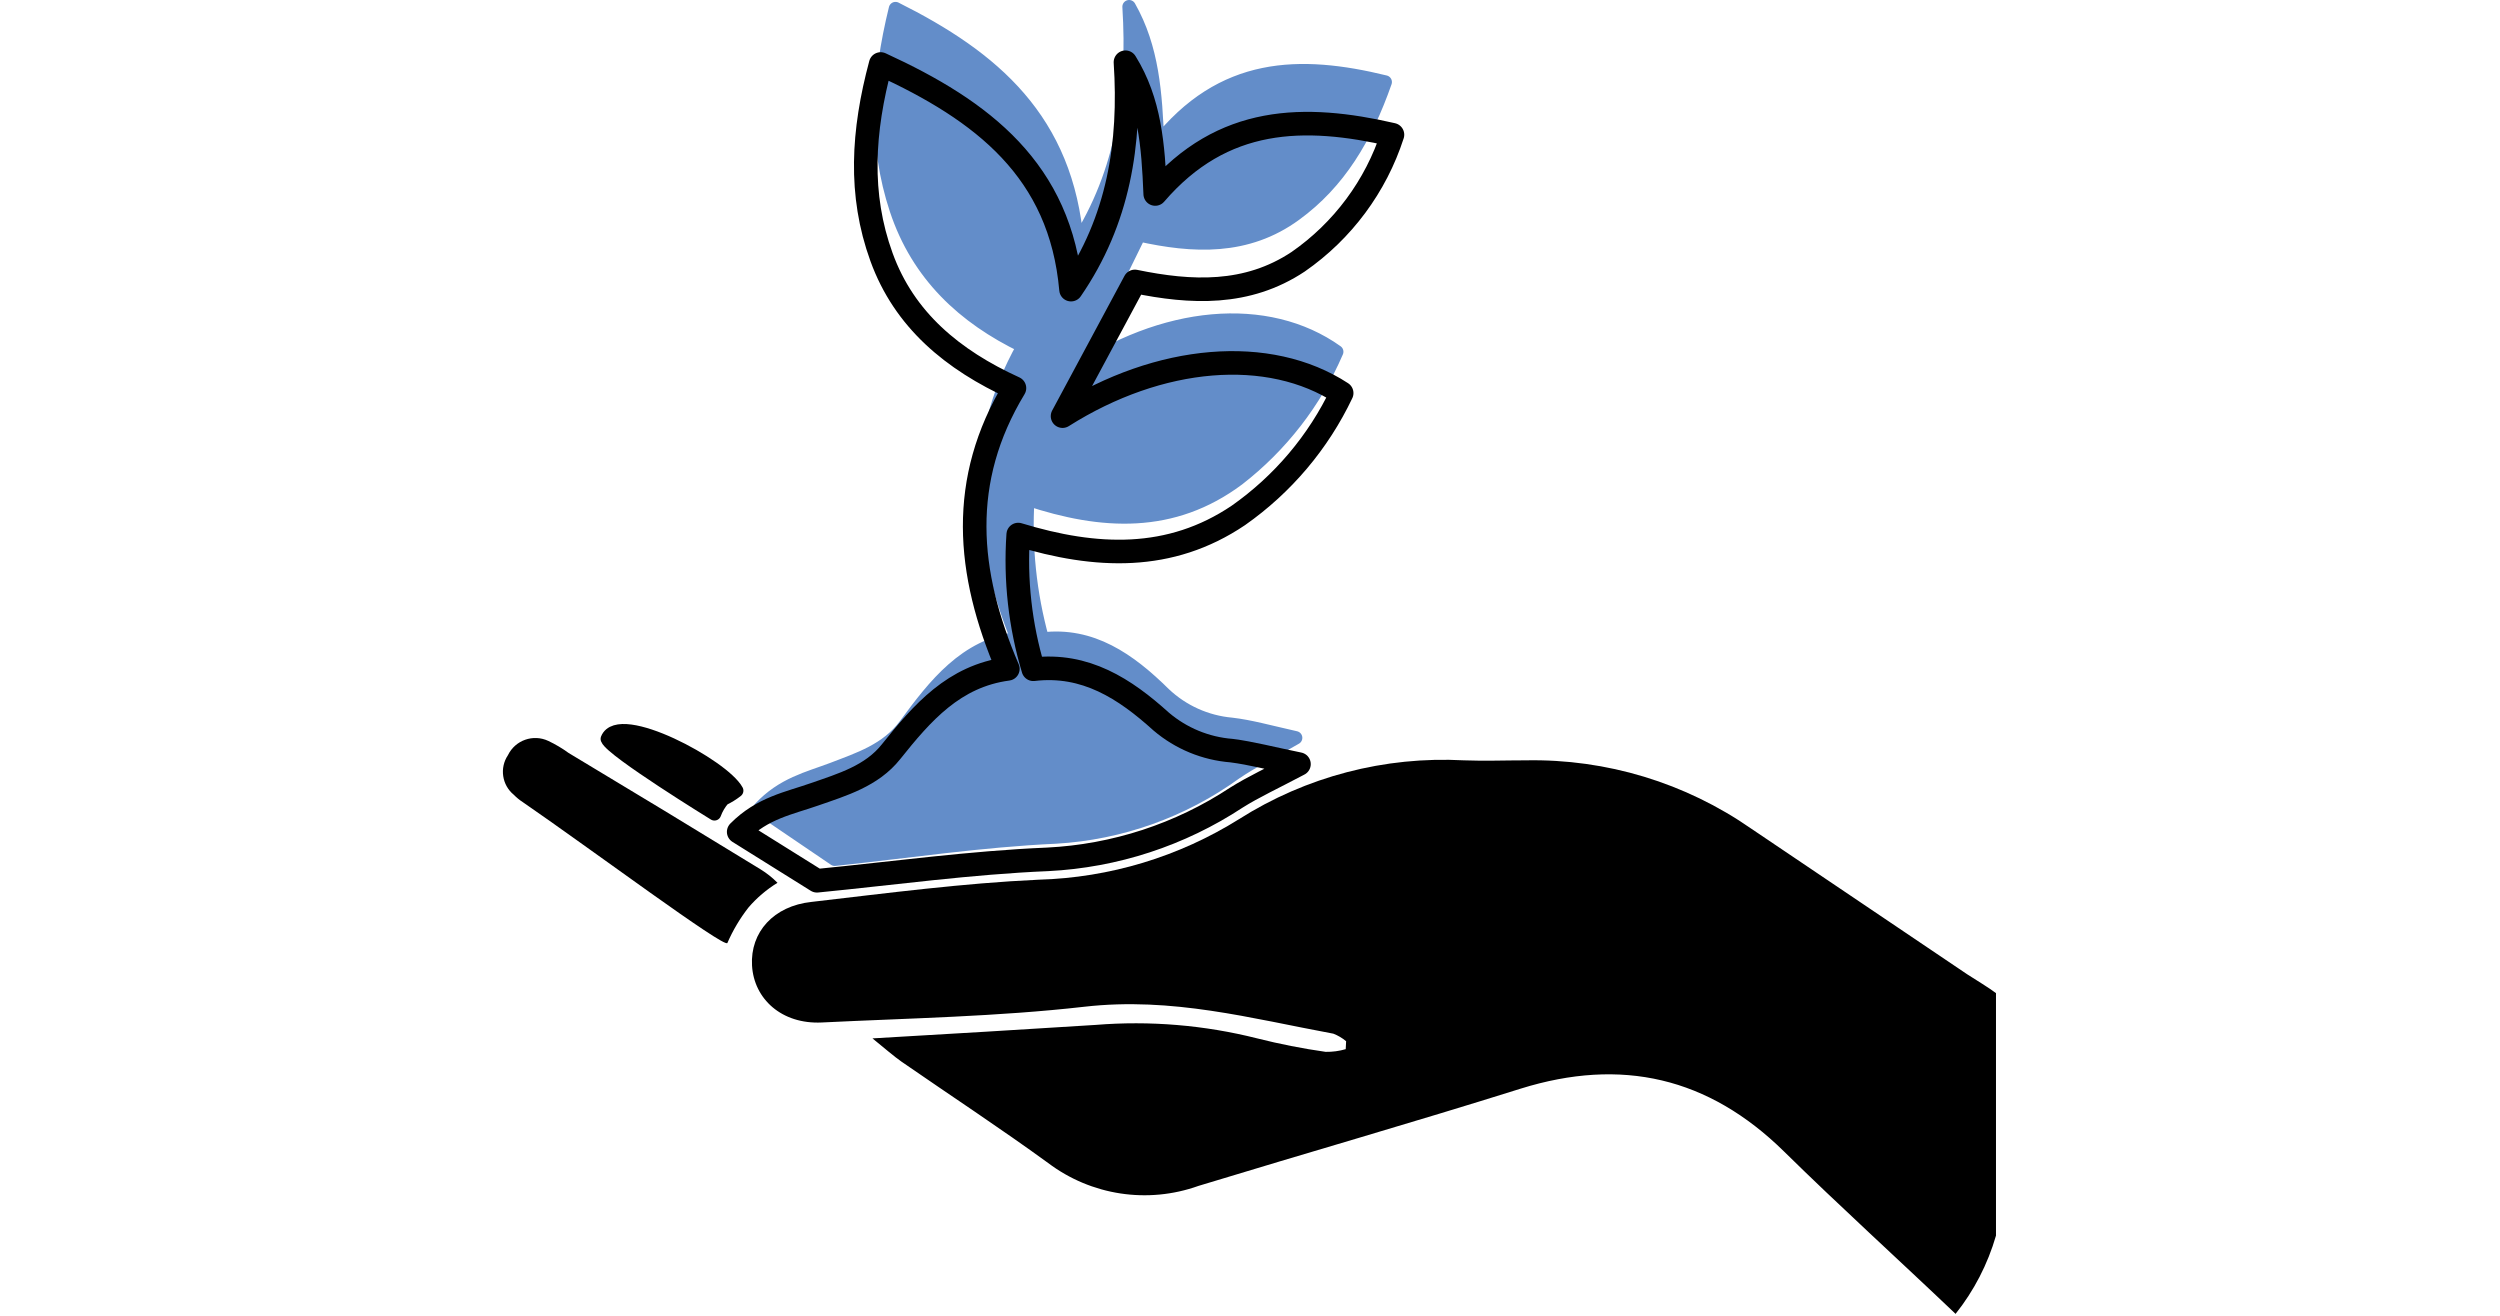
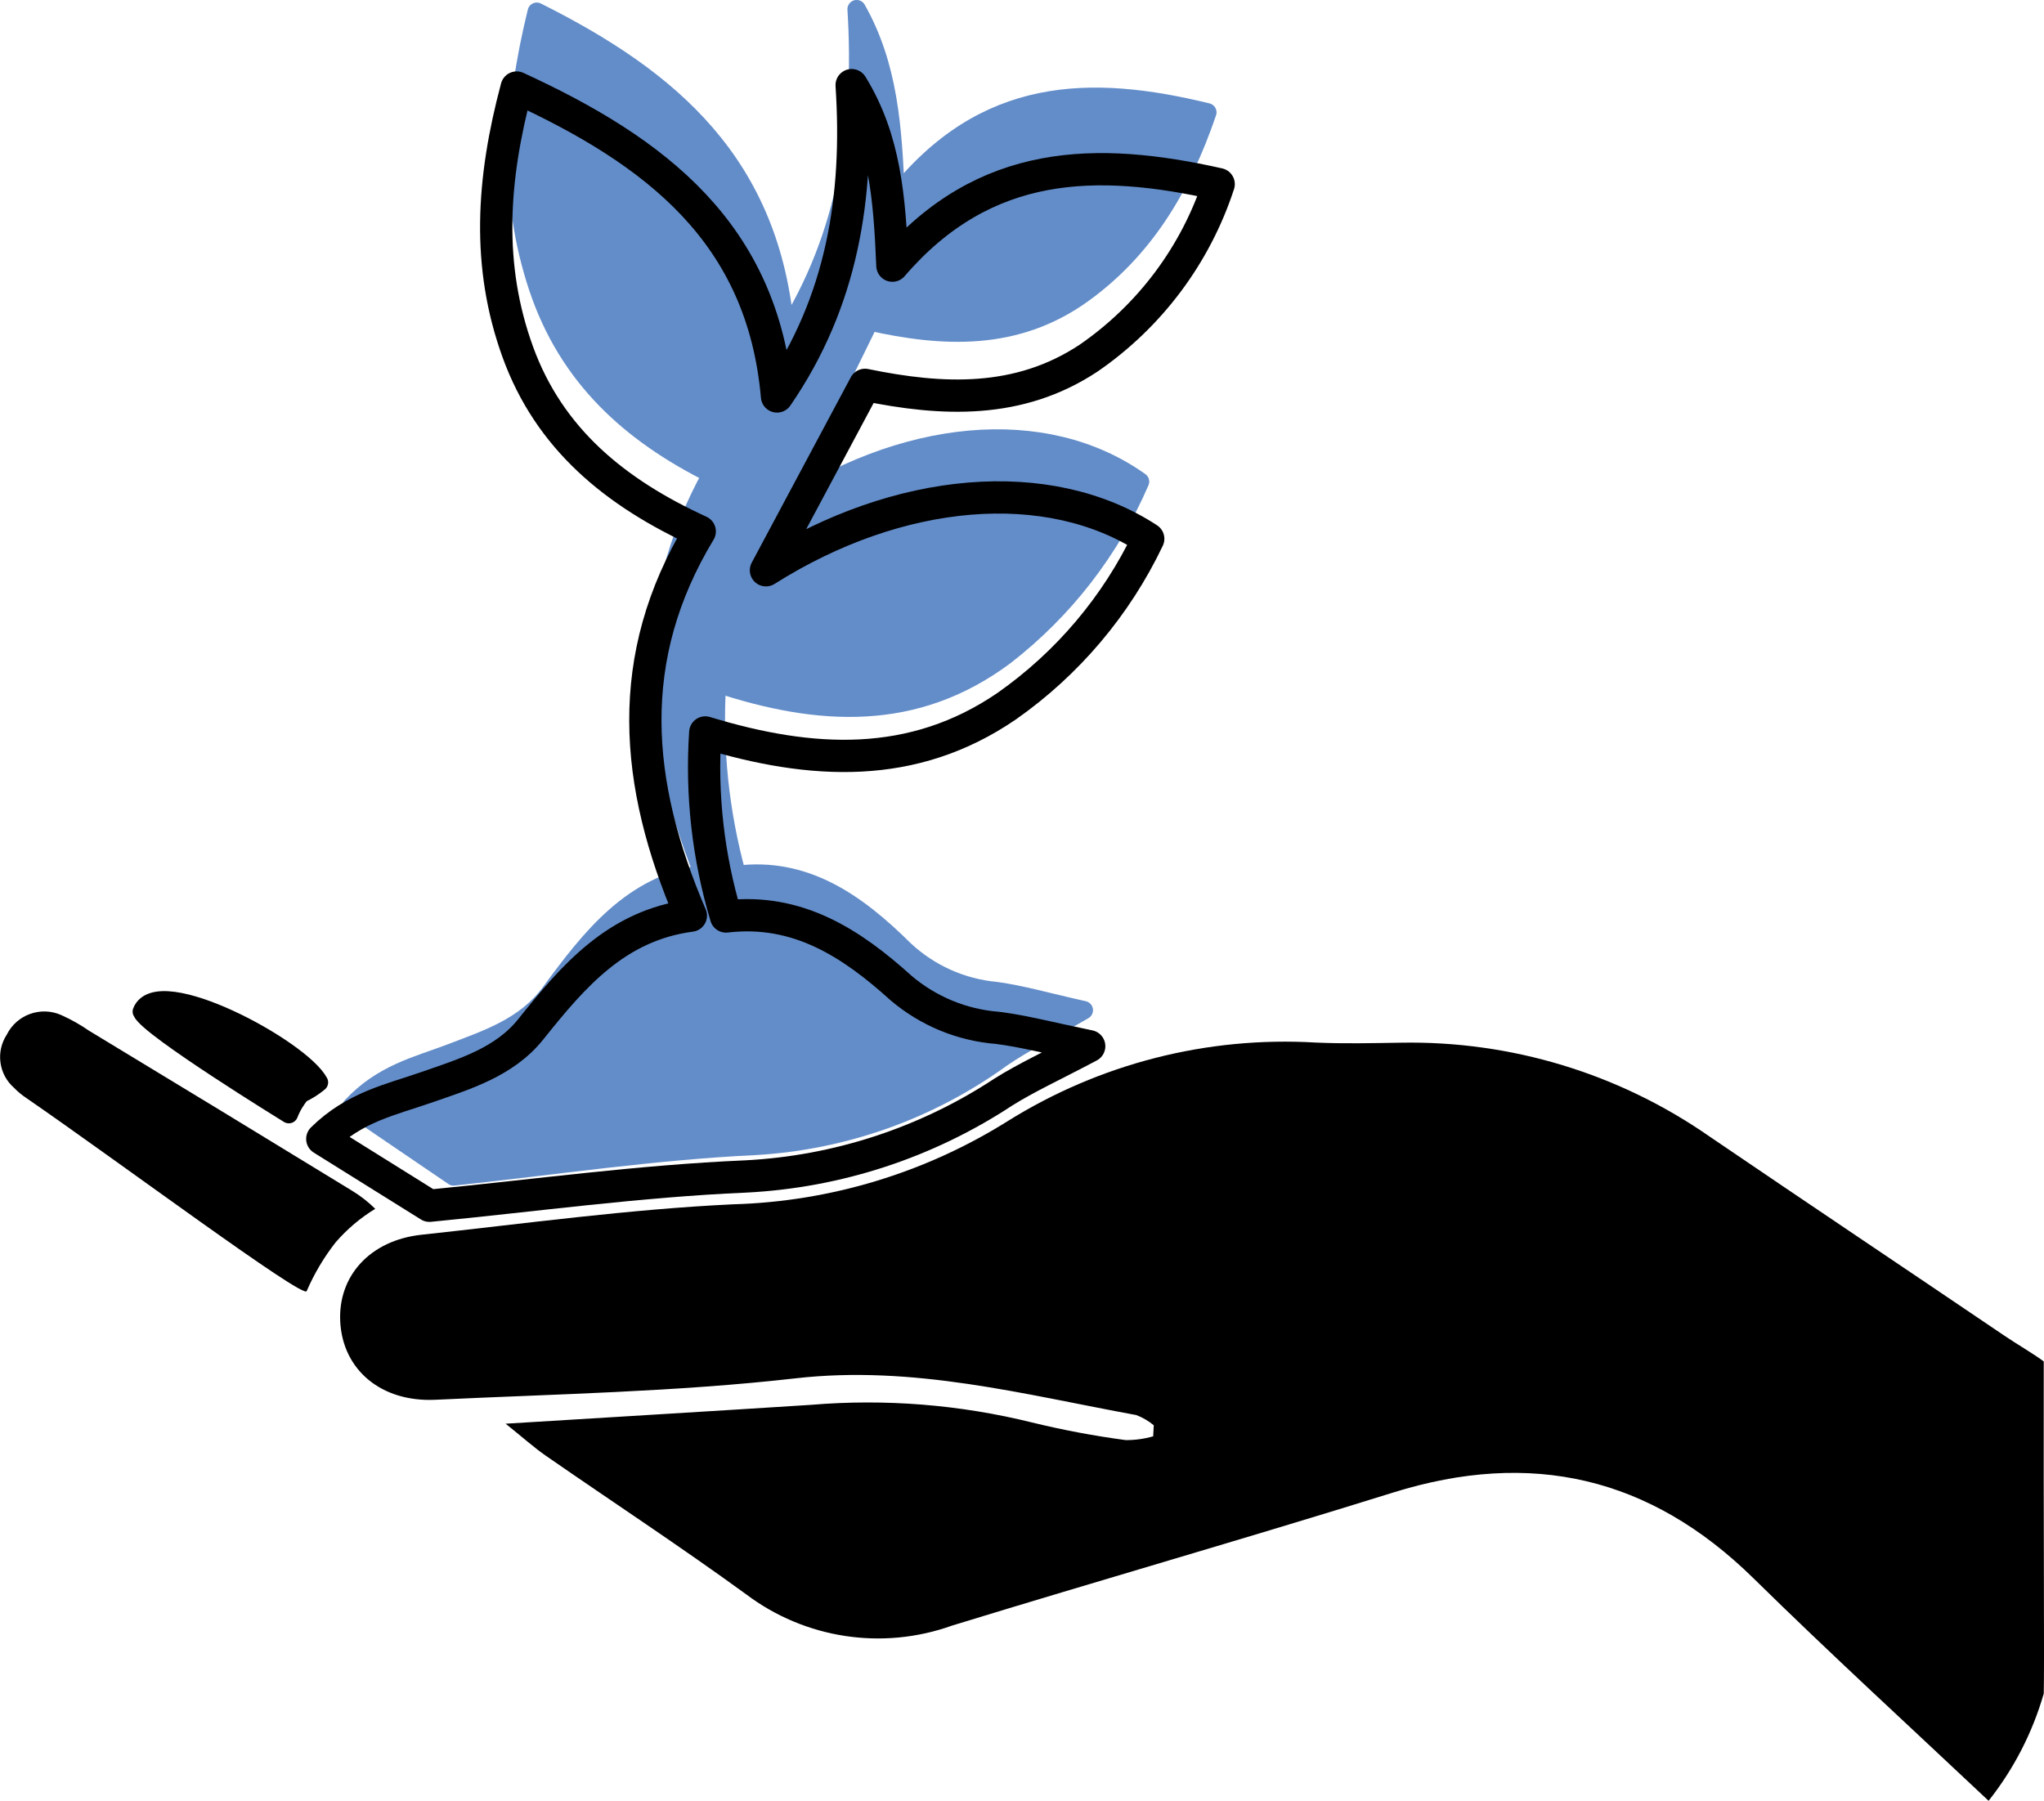
- <svg xmlns="http://www.w3.org/2000/svg" id="Layer_1" width="192.666" height="101.37" data-name="Layer 1" viewBox="0 0 110.81 97.64">
-   <defs>
-     <style>.cls-1{fill:#638dc9;stroke:#638dc9;}.cls-1,.cls-2,.cls-3{stroke-linecap:round;stroke-linejoin:round;}.cls-2{fill:none;stroke-width:1.75px;}.cls-2,.cls-3{stroke:#000;}</style>
-   </defs>
-   <g id="Group_304" data-name="Group 304">
-     <path id="Path_1028" data-name="Path 1028" class="cls-1" d="M42.58,18.08C41.84,8.87,36.34,4.26,29.1.64c-1.28,5.23-1.55,10.07.06,14.92s5,8,9.43,10.14c-4,7.12-3.41,14.22-.46,21.7-3.85.55-6.09,3.41-8.29,6.41-1.37,1.87-3.44,2.53-5.44,3.3-1.77.67-3.68,1.09-5.36,2.9l5.55,3.77C30,63.21,35.48,62.38,41,62.13a25.25,25.25,0,0,0,13.35-4.77c1.22-.83,2.54-1.48,4.45-2.59-2-.45-3.37-.84-4.75-1a8.35,8.35,0,0,1-5-2.25C46.44,48.94,43.65,47,40,47.44a31.67,31.67,0,0,1-1.08-10.39c5.51,1.83,10.76,2.13,15.61-1.49a23.91,23.91,0,0,0,7.32-9.45c-5.14-3.67-12.9-3-19.79,1.78l5.13-10.46c4,.89,8,1.1,11.58-1.52C62,13.56,64,10.24,65.45,6.09c-6.31-1.54-12.11-1.47-16.9,4.6-.14-3.8-.38-7.14-2.11-10.19C46.83,6.8,46,12.74,42.58,18.08Z" transform="translate(-0.01 0)" />
-     <path id="Path_1029" data-name="Path 1029" d="M62.52,77.88a5,5,0,0,1-1.49.2,48.83,48.83,0,0,1-5.08-1,36.87,36.87,0,0,0-12-1c-5.34.34-10.68.66-16.56,1,1,.81,1.56,1.31,2.16,1.73,3.63,2.51,7.32,4.93,10.88,7.52a11.88,11.88,0,0,0,11.16,1.7c8-2.44,16-4.73,23.92-7.22,7.48-2.33,13.93-.85,19.54,4.66,4.17,4.1,8.48,8,12.74,12.06a16.82,16.82,0,0,0,3-5.81c0-1.25,0-9.24,0-18-.51-.39-1.52-1-2.14-1.4-5.32-3.6-10.65-7.17-16-10.79a28.35,28.35,0,0,0-16.76-5.09c-1.54,0-3.08.06-4.6,0A28.32,28.32,0,0,0,54.61,60.8a29.62,29.62,0,0,1-14.88,4.5c-5.64.26-11.25,1-16.87,1.65-2.8.3-4.55,2.24-4.41,4.72s2.2,4.37,5.17,4.23c6.51-.32,13-.43,19.51-1.17s12.37.87,18.47,2a3.35,3.35,0,0,1,.95.56Z" transform="translate(-0.01 0)" />
-     <path id="Path_1030" data-name="Path 1030" class="cls-2" d="M42.13,21.5C41.35,12.65,35.59,8.23,28,4.75c-1.34,5-1.63,9.67.06,14.33s5.27,7.63,9.87,9.73c-4.14,6.84-3.57,13.66-.49,20.84-4,.53-6.37,3.27-8.67,6.15-1.43,1.8-3.6,2.44-5.7,3.17-1.85.65-3.85,1-5.61,2.78l5.81,3.63c5.7-.56,11.4-1.35,17.13-1.59a28,28,0,0,0,14-4.58c1.27-.8,2.65-1.43,4.65-2.49-2.11-.43-3.53-.81-5-1a9.16,9.16,0,0,1-5.23-2.16c-2.7-2.44-5.62-4.34-9.49-3.88a28.05,28.05,0,0,1-1.12-10c5.77,1.76,11.27,2,16.34-1.42a23.34,23.34,0,0,0,7.67-9.08c-5.39-3.52-13.51-2.85-20.72,1.71l5.37-10c4.17.86,8.33,1.06,12.12-1.46a18.35,18.35,0,0,0,7-9.43C59.46,8.5,53.39,8.57,48.38,14.4c-.15-3.64-.4-6.86-2.21-9.78C46.57,10.67,45.66,16.37,42.13,21.5Z" transform="translate(-0.01 0)" />
-     <path id="Path_1031" data-name="Path 1031" d="M16.62,70a12.11,12.11,0,0,1,1.57-2.64,9.16,9.16,0,0,1,2.15-1.83,6.66,6.66,0,0,0-1.26-1Q12,60.19,4.83,55.89A9.3,9.3,0,0,0,3.33,55a2.26,2.26,0,0,0-3,1.06A2.21,2.21,0,0,0,.77,59a3.8,3.8,0,0,0,.66.54C6.56,63.07,16.41,70.41,16.62,70Z" transform="translate(-0.01 0)" />
-     <path id="Path_1032" data-name="Path 1032" class="cls-3" d="M15.66,60.41a3.59,3.59,0,0,1,.65-1.1,5.24,5.24,0,0,0,1-.62c-1-1.84-8.73-6-9.6-3.84C8.05,55.73,15.66,60.41,15.66,60.41Z" transform="translate(-0.01 0)" />
+ <svg xmlns="http://www.w3.org/2000/svg" width="110.815" height="97.637" viewBox="0 0 110.815 97.637">
+   <g id="Group_304" data-name="Group 304" transform="translate(0 0.5)">
+     <path id="Path_1028" data-name="Path 1028" d="M66.245,26.942C65.5,17.731,60,13.122,52.763,9.5c-1.281,5.232-1.555,10.072.058,14.926,1.629,4.9,5.032,7.943,9.428,10.138-3.947,7.119-3.41,14.217-.459,21.694-3.85.553-6.091,3.413-8.286,6.413-1.368,1.867-3.443,2.535-5.442,3.3-1.769.674-3.677,1.09-5.356,2.9l5.547,3.775c5.443-.575,10.893-1.4,16.366-1.655a25.243,25.243,0,0,0,13.354-4.766c1.215-.834,2.535-1.485,4.446-2.589-2.013-.45-3.368-.847-4.746-1.036a8.4,8.4,0,0,1-4.993-2.245C70.1,57.8,67.311,55.828,63.61,56.3a31.853,31.853,0,0,1-1.081-10.39c5.516,1.828,10.765,2.133,15.613-1.488a23.921,23.921,0,0,0,7.325-9.447c-5.144-3.669-12.905-2.971-19.795,1.777L70.8,26.288c3.99.895,7.962,1.106,11.585-1.514,3.25-2.35,5.32-5.669,6.731-9.82-6.316-1.544-12.11-1.471-16.9,4.6-.145-3.8-.384-7.144-2.111-10.194C70.493,15.664,69.619,21.6,66.245,26.942Z" transform="translate(-23.662 -9.362)" fill="#638dc9" stroke="#638dc9" stroke-linecap="round" stroke-linejoin="round" stroke-width="1" />
+     <path id="Path_1029" data-name="Path 1029" d="M47.857,77.939a5.26,5.26,0,0,1-1.489.205,48.186,48.186,0,0,1-5.079-.955,37.025,37.025,0,0,0-11.978-.957c-5.343.343-10.688.661-16.562,1.023,1.006.807,1.557,1.305,2.162,1.724,3.622,2.511,7.312,4.931,10.875,7.524a11.885,11.885,0,0,0,11.162,1.7c7.96-2.444,15.968-4.736,23.918-7.216,7.479-2.333,13.928-.859,19.539,4.653,4.172,4.1,8.486,8.05,12.743,12.061a16.87,16.87,0,0,0,2.99-5.811c.041-1.251-.018-9.234,0-18.011-.514-.39-1.516-.975-2.139-1.4-5.317-3.6-10.652-7.171-15.96-10.782a28.375,28.375,0,0,0-16.765-5.1c-1.534.024-3.072.061-4.6-.007a28.351,28.351,0,0,0-16.73,4.275A29.611,29.611,0,0,1,25.069,65.36c-5.639.267-11.255,1.044-16.876,1.649-2.792.3-4.543,2.238-4.41,4.722.139,2.592,2.208,4.369,5.169,4.226,6.51-.311,13.049-.426,19.515-1.162,6.376-.726,12.37.872,18.473,1.992a3.309,3.309,0,0,1,.948.553Z" transform="translate(14.663 -0.562)" />
+     <path id="Path_1030" data-name="Path 1030" d="M65.99,29.711c-.78-8.845-6.54-13.27-14.115-16.75-1.342,5.025-1.629,9.671.059,14.332C53.64,32,57.2,34.921,61.8,37.028c-4.132,6.836-3.569,13.652-.481,20.833-4.03.53-6.376,3.278-8.675,6.156-1.432,1.794-3.6,2.436-5.7,3.167-1.851.647-3.85,1.046-5.607,2.782l5.808,3.625c5.7-.552,11.4-1.342,17.134-1.587a27.987,27.987,0,0,0,13.98-4.577c1.273-.8,2.656-1.427,4.656-2.487-2.108-.431-3.526-.813-4.969-.994a9.186,9.186,0,0,1-5.228-2.156c-2.7-2.442-5.619-4.34-9.493-3.883A28.174,28.174,0,0,1,62.1,47.928c5.774,1.757,11.27,2.05,16.345-1.427a23.366,23.366,0,0,0,7.67-9.072C80.728,33.906,72.6,34.575,65.39,39.135l5.371-10.053c4.176.859,8.335,1.062,12.127-1.453a18.391,18.391,0,0,0,7.046-9.43c-6.612-1.482-12.677-1.413-17.689,4.42-.151-3.648-.4-6.86-2.209-9.788C70.437,18.881,69.522,24.581,65.99,29.711Z" transform="translate(-23.864 -8.715)" fill="none" stroke="#000" stroke-linecap="round" stroke-linejoin="round" stroke-miterlimit="10" stroke-width="1.75" />
+     <path id="Path_1031" data-name="Path 1031" d="M96.509,70.328a12.046,12.046,0,0,1,1.567-2.642,9.1,9.1,0,0,1,2.151-1.823,6.872,6.872,0,0,0-1.265-.986q-7.115-4.353-14.252-8.671a9.389,9.389,0,0,0-1.5-.846,2.271,2.271,0,0,0-2.96,1.062,2.219,2.219,0,0,0,.4,2.885,3.863,3.863,0,0,0,.661.548C86.44,63.392,96.294,70.735,96.509,70.328Z" transform="translate(-79.884 -0.821)" />
+     <path id="Path_1032" data-name="Path 1032" d="M90.787,61.32a3.87,3.87,0,0,1,.652-1.1,4.672,4.672,0,0,0,.979-.62c-.979-1.84-8.734-6.008-9.6-3.839C83.181,56.645,90.787,61.32,90.787,61.32Z" transform="translate(-75.128 -1.413)" stroke="#000" stroke-linecap="round" stroke-linejoin="round" stroke-width="1" />
  </g>
</svg>
